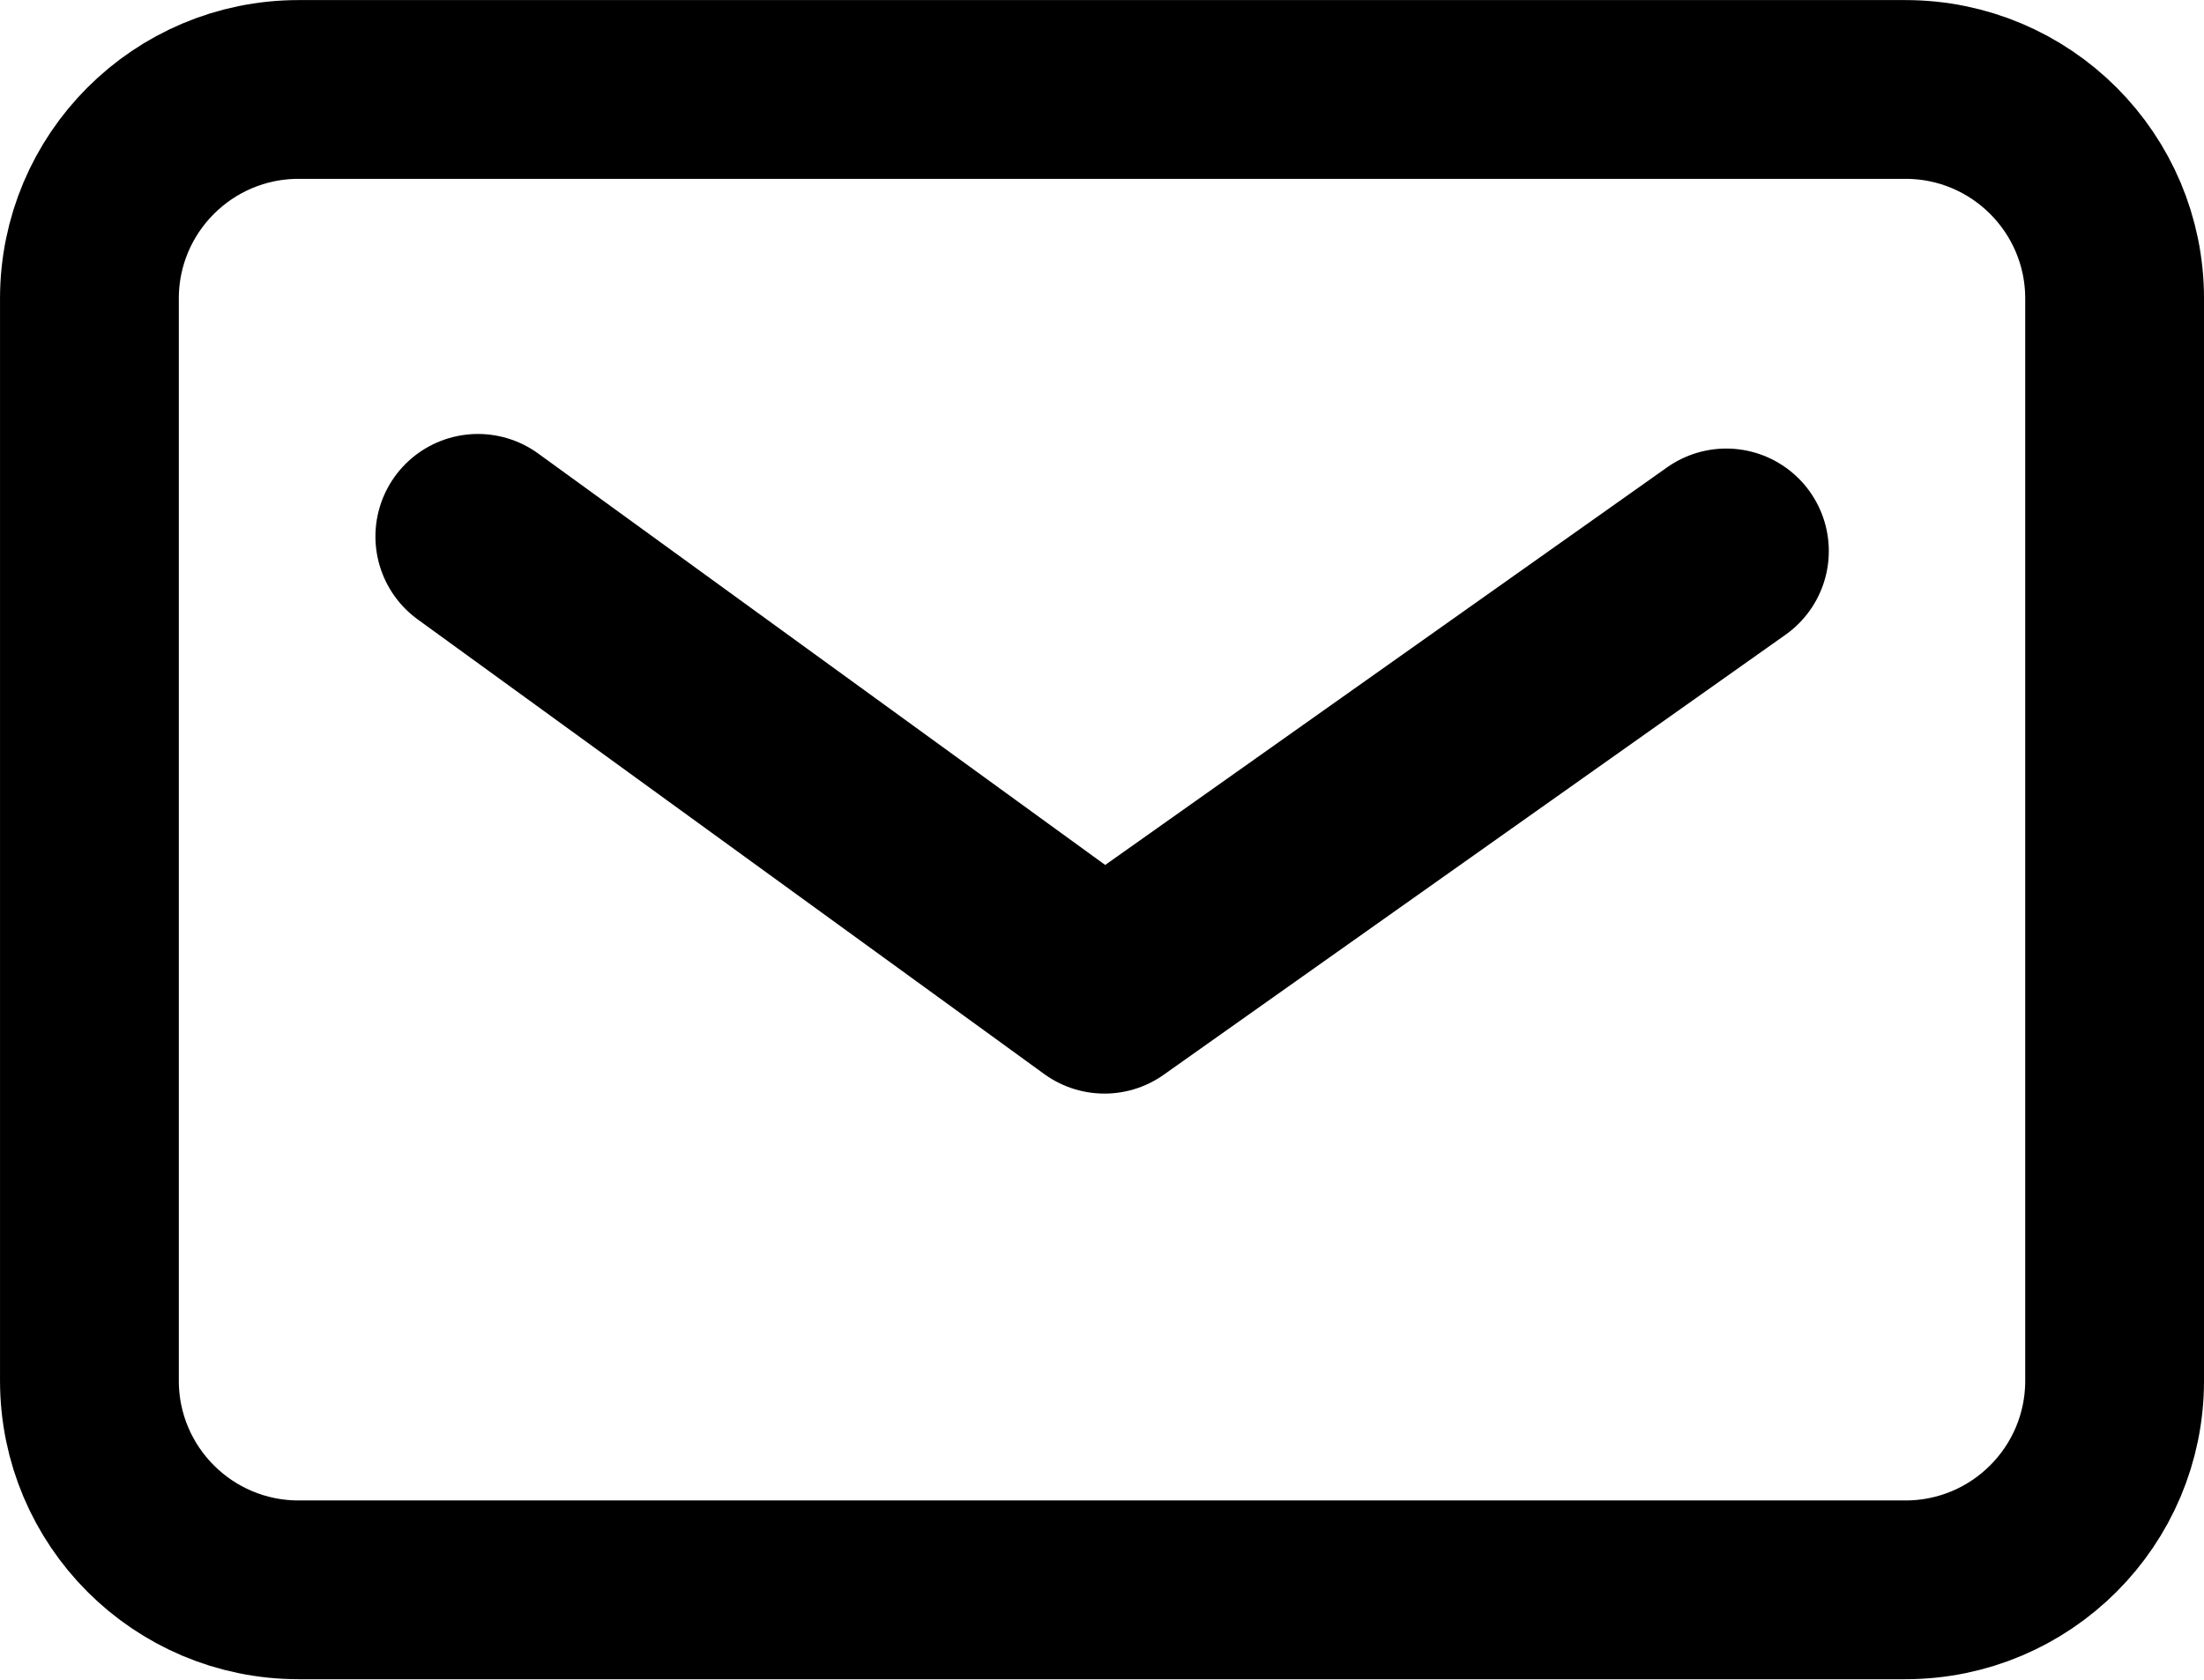
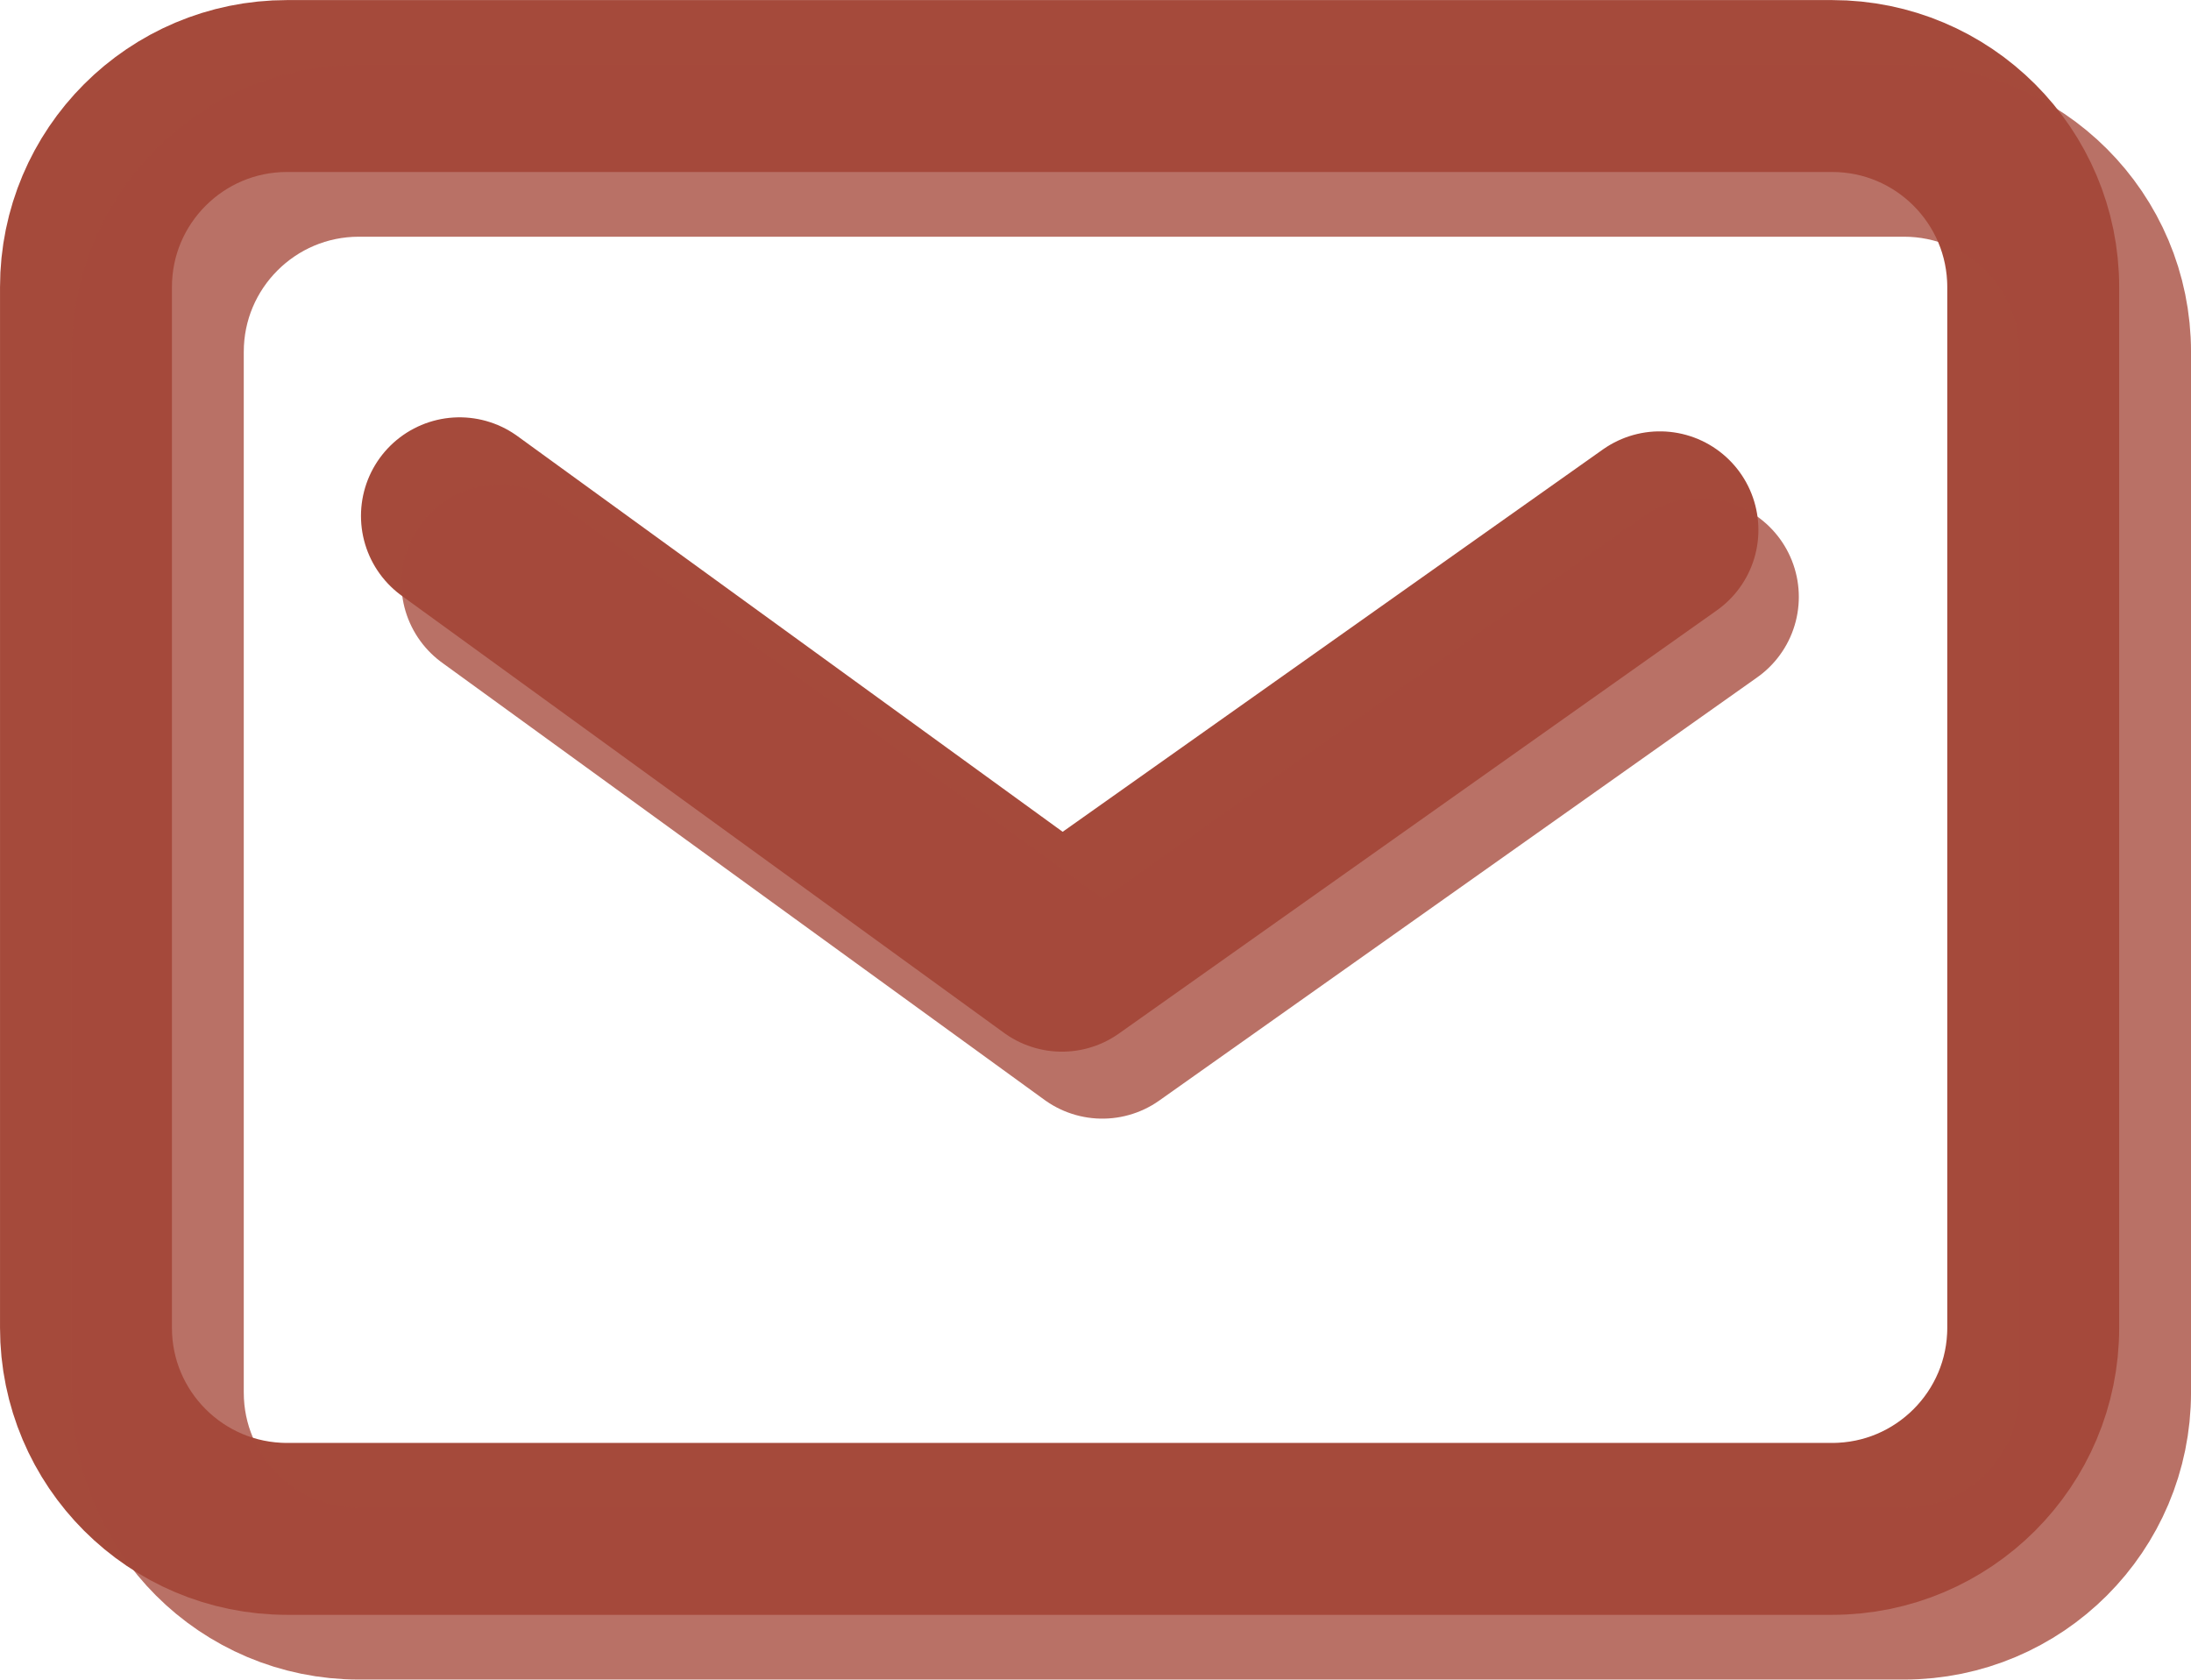
- <svg xmlns="http://www.w3.org/2000/svg" width="11.328mm" height="8.633mm" viewBox="0 0 11.328 8.633" version="1.1" id="svg5">
+ <svg xmlns="http://www.w3.org/2000/svg" width="11.712mm" height="8.979mm" viewBox="0 0 11.712 8.979" version="1.1" id="svg5">
  <defs id="defs2" />
  <g id="layer1" transform="translate(-40.4774,-221.5101)">
-     <path style="fill:none;stroke:#000000;stroke-width:1.054;stroke-linecap:round;stroke-linejoin:round;stroke-miterlimit:4;stroke-dasharray:none;stroke-opacity:1" d="m 42.934,224.268 3.22,2.337 3.196,-2.262" id="path1351" />
-     <rect style="font-variation-settings:normal;fill:none;fill-opacity:1;fill-rule:evenodd;stroke:#000000;stroke-width:0.919;stroke-linecap:butt;stroke-linejoin:miter;stroke-miterlimit:4;stroke-dasharray:none;stroke-dashoffset:0;stroke-opacity:1;stop-color:#000000" id="rect3007-7-7" width="10.409" height="7.713" x="40.937" y="221.97" ry="1.075" />
+     <path style="fill:none;stroke:#a54a3b;stroke-width:1.054;stroke-linecap:round;stroke-linejoin:round;stroke-miterlimit:4;stroke-dasharray:none;stroke-opacity:1" d="m 42.934,224.268 3.22,2.337 3.196,-2.262" id="path1351" />
+     <path style="fill:none;stroke:#a54a3b;stroke-width:1.054;stroke-linecap:round;stroke-linejoin:round;stroke-miterlimit:4;stroke-dasharray:none;stroke-opacity:0.78" d="m 43.15,224.626 3.22,2.337 3.196,-2.262" id="path1351-0" />
+     <rect style="font-variation-settings:normal;fill:none;fill-opacity:1;fill-rule:evenodd;stroke:#a54a3b;stroke-width:0.919;stroke-linecap:butt;stroke-linejoin:miter;stroke-miterlimit:4;stroke-dasharray:none;stroke-dashoffset:0;stroke-opacity:1;stop-color:#000000" id="rect3007-7-7" width="10.409" height="7.713" x="40.937" y="221.97" ry="1.075" />
+     <rect style="font-variation-settings:normal;fill:none;fill-opacity:1;fill-rule:evenodd;stroke:#a54a3b;stroke-width:0.919;stroke-linecap:butt;stroke-linejoin:miter;stroke-miterlimit:4;stroke-dasharray:none;stroke-dashoffset:0;stroke-opacity:0.78;stop-color:#000000" id="rect3007-7-7-3" width="10.409" height="7.713" x="41.321" y="222.316" ry="1.075" />
  </g>
</svg>
